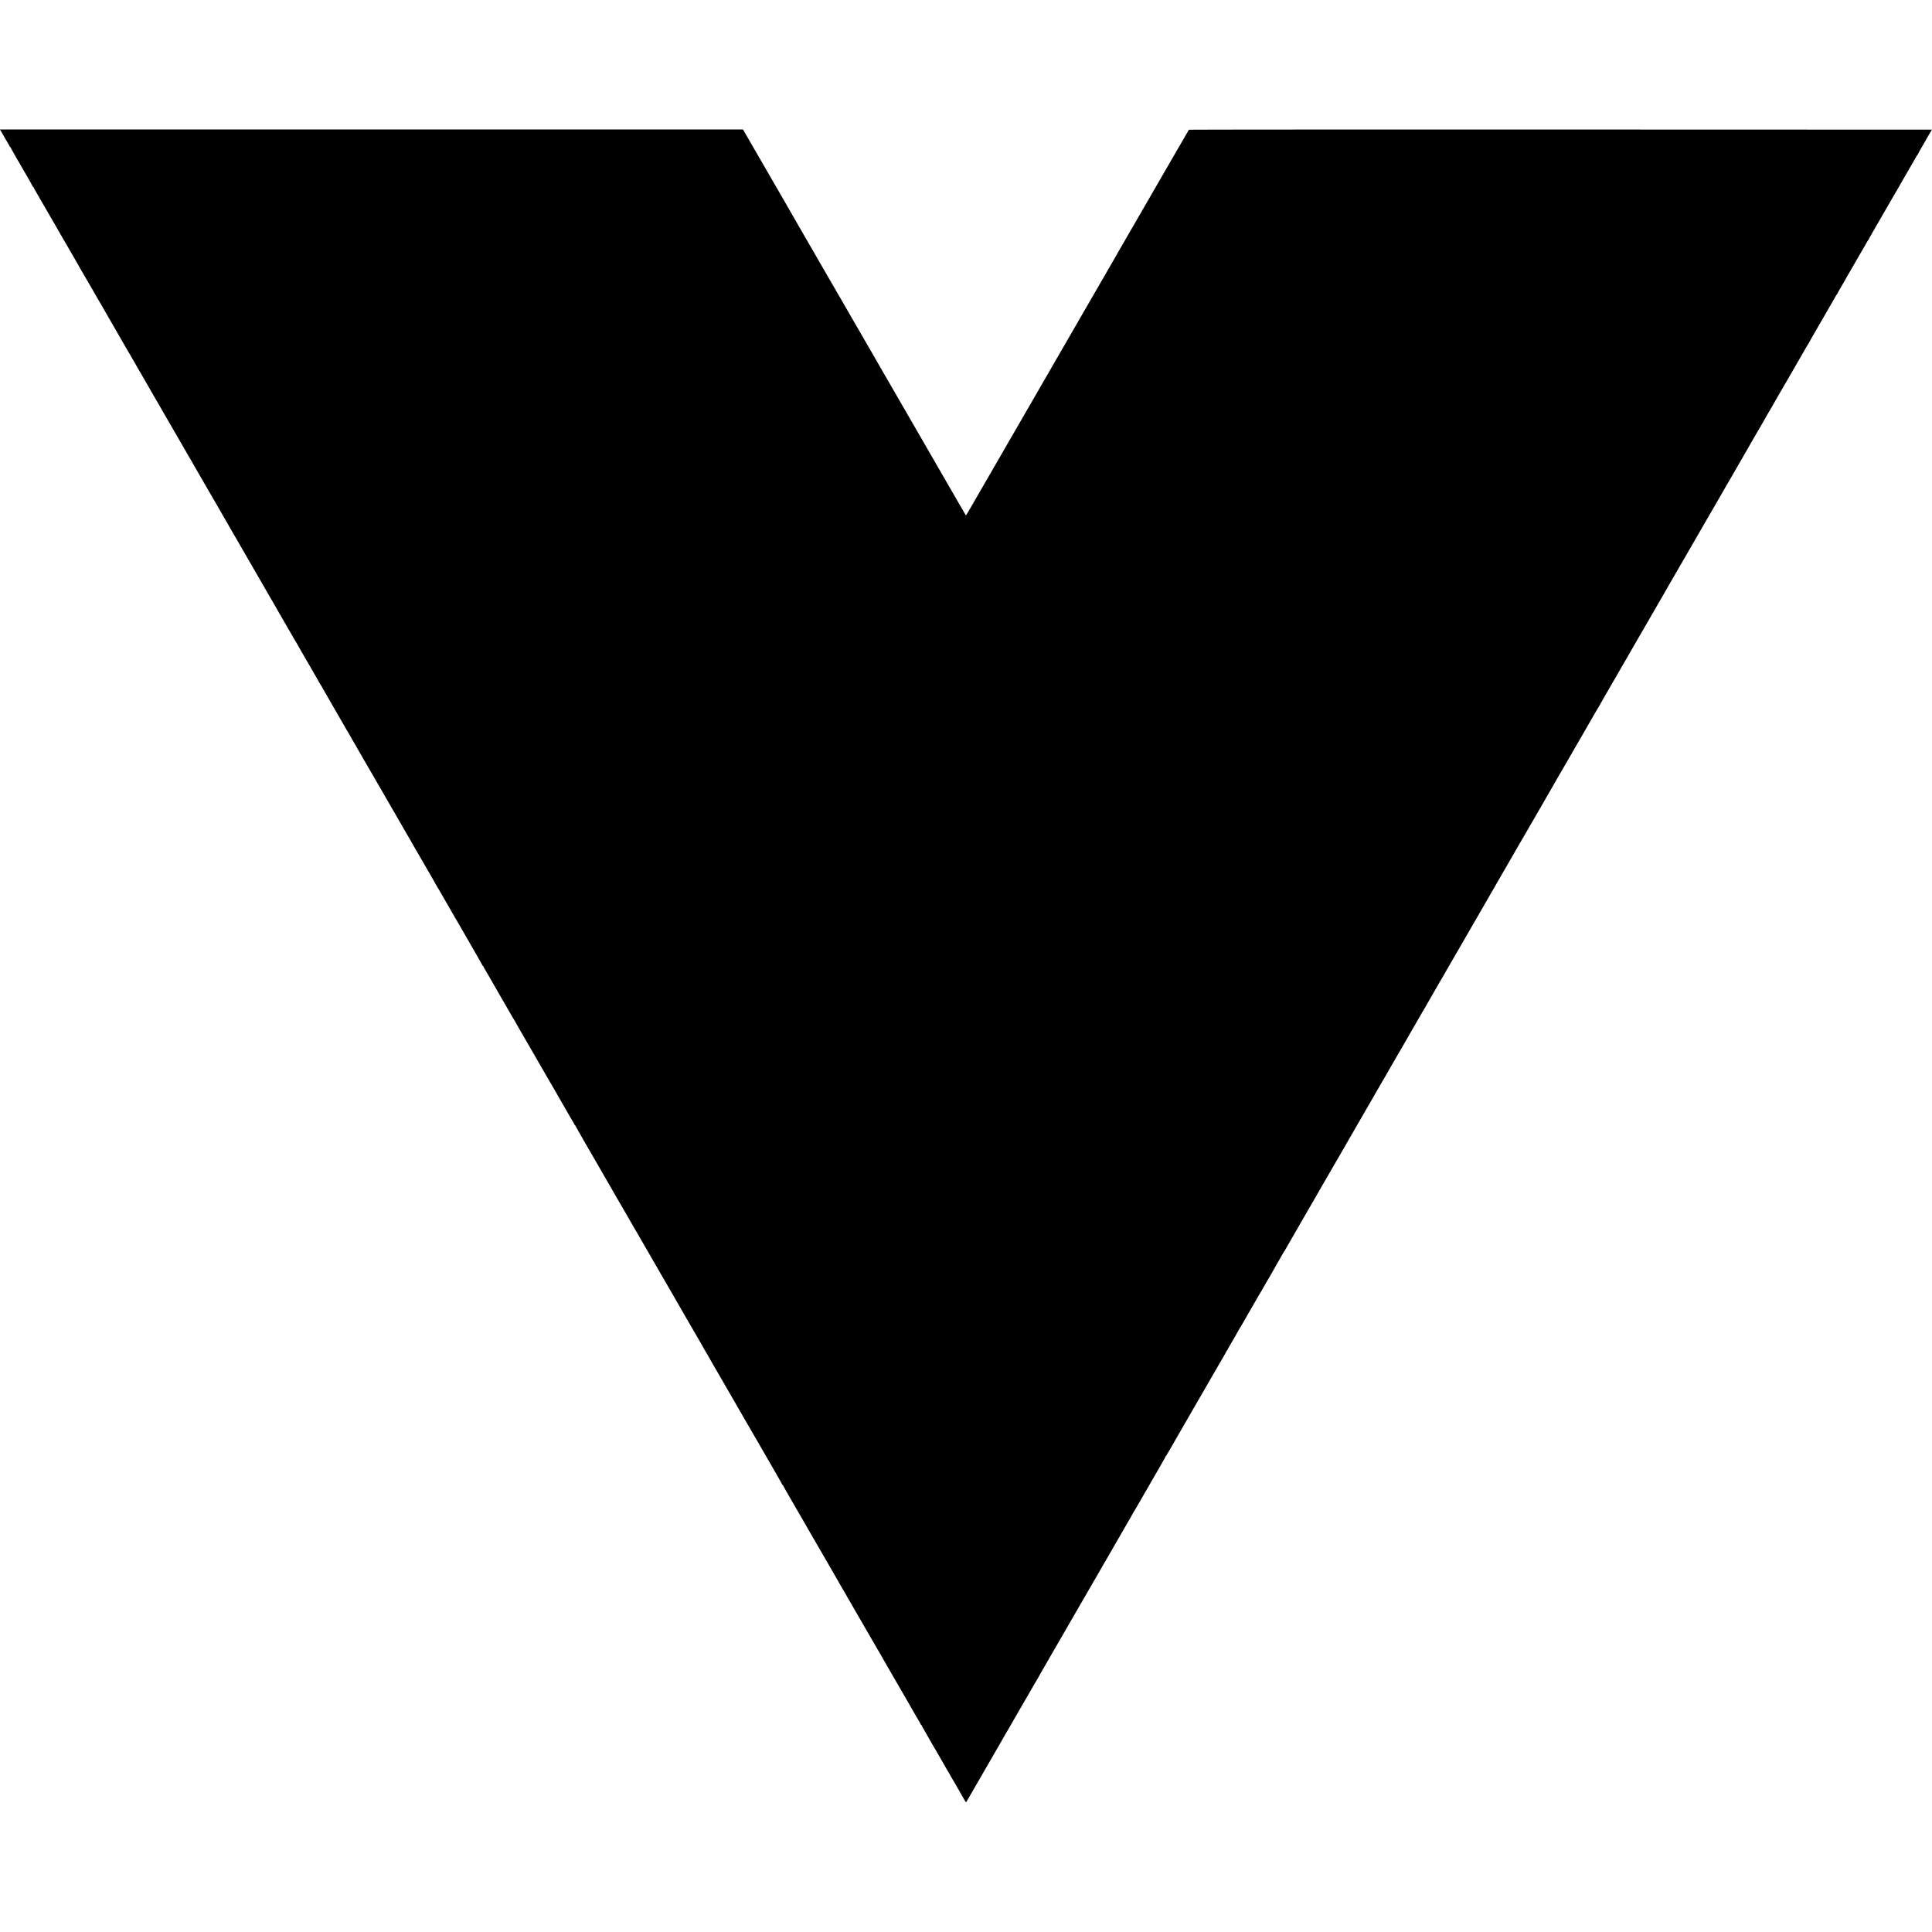
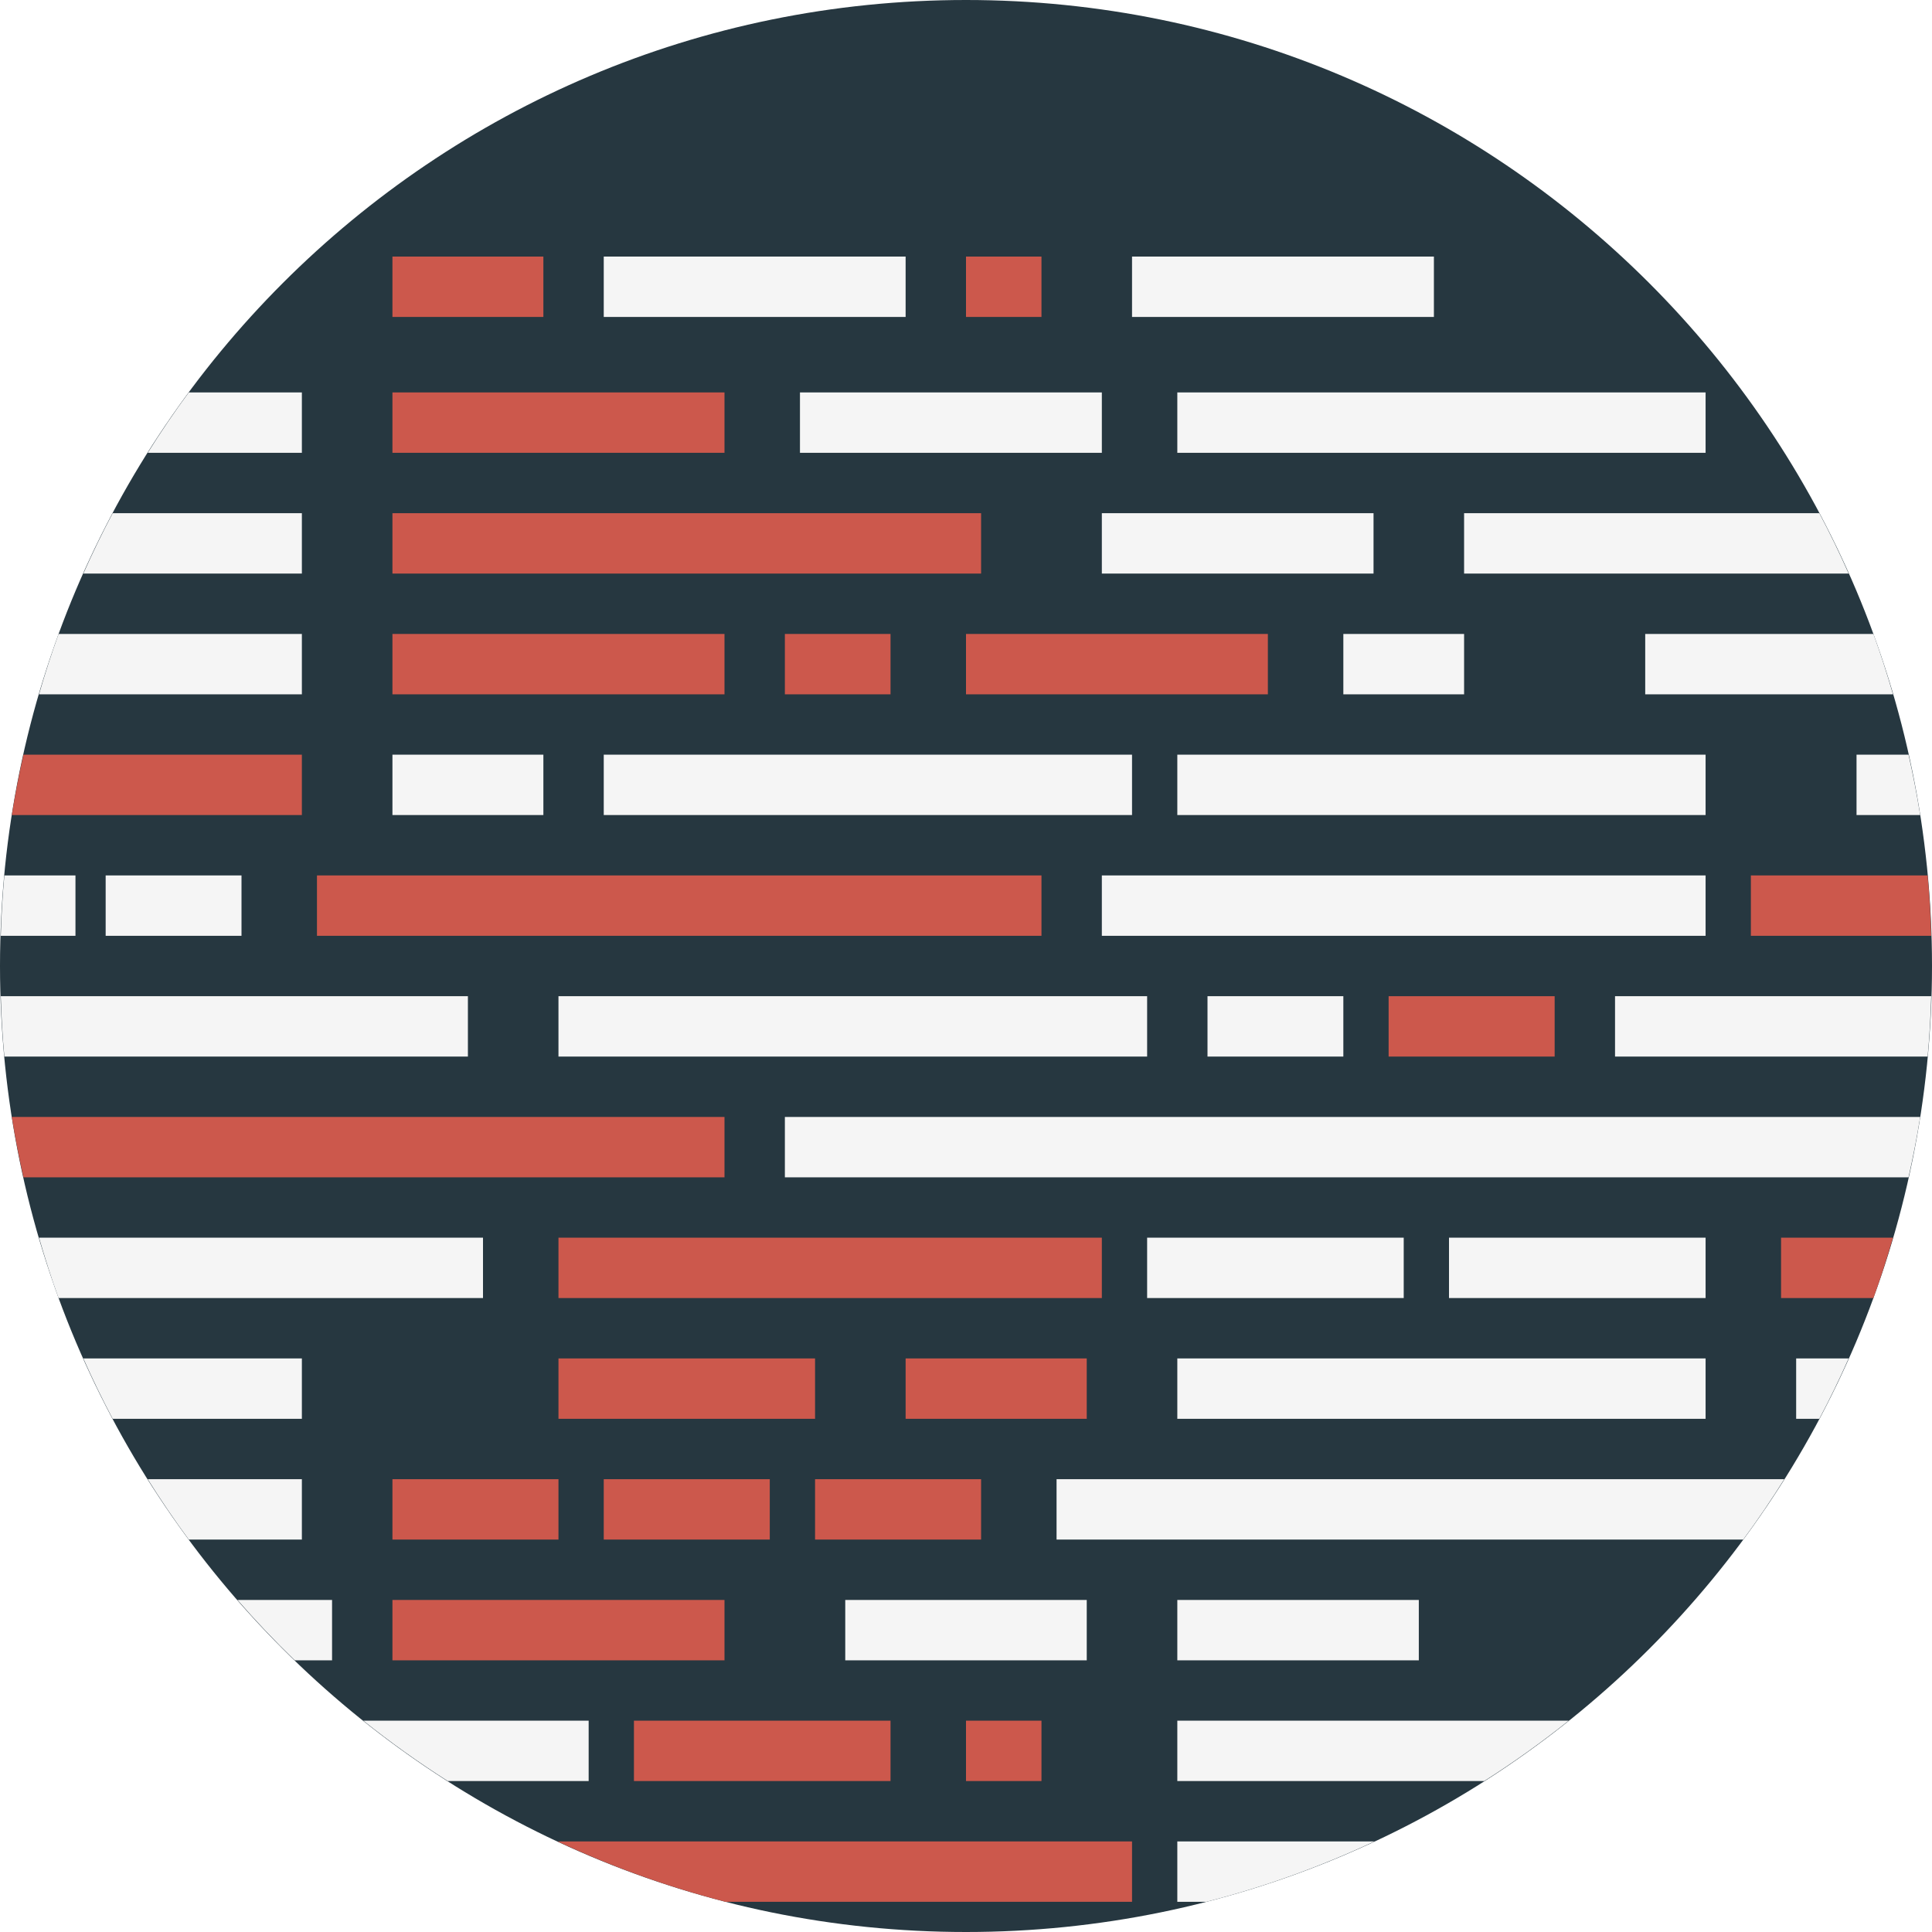
- <svg xmlns="http://www.w3.org/2000/svg" version="1.0" width="16pt" height="16pt" viewBox="0 0 16 16" preserveAspectRatio="xMidYMid meet">
-   <g transform="translate(0,16) scale(0.00032,-0.00032)" fill="#000000" stroke="none">
-     <path d="M18 46618 c45 -75 122 -207 122 -211 0 -2 25 -45 55 -95 30 -50 55 -96 55 -102 0 -5 5 -10 10 -10 6 0 10 -4 10 -9 0 -5 73 -135 161 -288 89 -153 173 -298 187 -323 14 -25 32 -57 41 -72 88 -149 187 -324 189 -335 2 -7 8 -13 13 -13 5 0 9 -4 9 -10 0 -5 46 -89 103 -187 175 -302 490 -846 507 -876 8 -16 20 -36 25 -45 28 -46 290 -498 339 -585 13 -23 74 -129 136 -236 61 -107 123 -215 137 -240 14 -25 29 -50 33 -56 5 -5 23 -37 40 -70 18 -33 38 -67 44 -75 11 -16 21 -33 63 -109 14 -25 29 -50 33 -56 4 -5 21 -35 38 -65 55 -100 261 -455 269 -465 4 -5 14 -21 20 -35 15 -29 41 -75 103 -180 24 -41 52 -88 60 -105 9 -16 57 -100 107 -185 112 -193 362 -626 380 -660 8 -14 23 -38 33 -55 11 -16 23 -37 27 -45 4 -8 26 -46 48 -85 23 -38 53 -90 67 -115 46 -81 64 -113 178 -310 62 -107 121 -210 132 -227 37 -67 56 -99 85 -148 16 -27 32 -57 36 -65 4 -8 15 -27 25 -42 9 -15 53 -89 96 -165 44 -76 177 -307 296 -513 120 -206 268 -463 330 -570 131 -227 117 -203 200 -348 36 -62 73 -125 82 -140 10 -15 21 -34 25 -42 4 -8 20 -37 36 -65 17 -27 38 -65 48 -82 49 -85 64 -111 87 -153 13 -25 28 -49 32 -55 4 -5 78 -134 165 -285 87 -151 166 -288 176 -305 10 -16 26 -43 35 -59 9 -17 125 -217 257 -445 132 -229 253 -441 270 -471 17 -30 45 -79 64 -108 18 -29 33 -54 33 -57 0 -2 20 -37 44 -77 24 -40 123 -212 221 -383 97 -170 190 -330 205 -355 16 -25 39 -65 53 -90 13 -25 81 -144 152 -265 70 -121 137 -238 150 -260 12 -22 37 -65 55 -95 18 -30 43 -73 55 -95 12 -22 48 -85 80 -140 77 -132 163 -280 190 -330 13 -22 71 -123 130 -225 59 -102 116 -199 126 -217 10 -17 29 -50 43 -72 15 -22 26 -43 26 -45 0 -2 27 -50 60 -106 33 -56 60 -103 60 -105 0 -2 55 -98 90 -155 8 -14 182 -316 239 -414 13 -22 45 -79 72 -124 27 -46 49 -86 49 -89 0 -2 14 -24 30 -48 16 -24 30 -46 30 -49 0 -5 74 -135 100 -176 5 -8 24 -42 43 -75 50 -88 58 -101 262 -455 104 -179 199 -345 213 -370 14 -25 28 -49 32 -55 4 -5 17 -26 28 -45 10 -19 62 -109 114 -200 114 -197 133 -230 170 -295 16 -27 33 -57 38 -65 17 -28 96 -165 103 -180 4 -8 16 -28 26 -45 10 -16 77 -131 148 -255 72 -124 181 -313 243 -420 62 -107 121 -209 131 -227 35 -62 323 -560 392 -678 38 -66 83 -145 100 -175 16 -30 33 -59 37 -65 4 -5 17 -27 29 -47 34 -61 56 -100 90 -156 17 -29 31 -55 31 -57 0 -2 17 -32 39 -67 21 -35 134 -229 251 -433 117 -203 235 -407 261 -451 27 -45 49 -85 49 -88 0 -4 8 -19 19 -34 15 -21 200 -341 309 -533 10 -19 33 -58 51 -87 17 -29 31 -54 31 -56 0 -2 25 -44 55 -94 30 -50 55 -95 55 -98 0 -4 6 -15 14 -23 7 -9 27 -41 43 -71 17 -30 170 -297 342 -594 171 -296 311 -542 311 -547 0 -5 5 -9 10 -9 6 0 10 -4 10 -10 0 -5 22 -47 49 -92 27 -46 58 -99 68 -118 24 -43 81 -140 93 -160 5 -8 66 -114 135 -235 69 -121 130 -227 135 -235 12 -21 259 -447 283 -490 10 -19 28 -47 38 -62 11 -14 19 -29 19 -32 0 -3 37 -69 83 -148 99 -170 305 -526 337 -583 13 -22 31 -53 41 -70 11 -16 22 -37 26 -45 7 -14 82 -146 103 -180 14 -24 181 -311 205 -355 13 -22 46 -80 75 -130 29 -49 64 -110 78 -135 14 -25 51 -88 82 -140 31 -52 59 -102 63 -110 4 -8 18 -33 31 -55 205 -353 284 -489 309 -535 17 -30 45 -78 62 -106 18 -28 36 -60 39 -72 4 -12 12 -22 17 -22 5 0 9 -4 9 -10 0 -5 109 -197 241 -427 133 -230 250 -431 259 -448 51 -90 222 -385 280 -485 37 -63 78 -135 92 -160 14 -25 67 -117 118 -205 51 -88 101 -175 111 -193 34 -58 55 -95 149 -257 51 -88 101 -173 110 -190 9 -16 76 -131 147 -255 72 -124 140 -241 151 -260 61 -108 281 -489 355 -615 38 -66 77 -133 87 -150 35 -63 91 -161 100 -175 14 -23 99 -169 128 -220 54 -97 135 -235 142 -245 4 -5 20 -32 35 -60 26 -48 238 -416 276 -480 10 -16 26 -46 37 -65 30 -53 382 -661 403 -695 10 -16 22 -37 26 -45 4 -8 26 -48 50 -88 24 -41 43 -75 43 -77 0 -2 22 -40 50 -85 27 -45 50 -84 50 -86 0 -3 38 -69 83 -147 84 -142 302 -520 340 -587 10 -19 34 -60 52 -90 18 -30 44 -75 57 -100 14 -25 45 -79 70 -120 25 -41 56 -96 70 -121 14 -25 77 -133 138 -240 62 -107 122 -210 132 -229 25 -43 310 -535 337 -581 11 -19 26 -45 34 -59 17 -32 238 -414 266 -460 11 -19 24 -41 28 -49 3 -7 75 -133 160 -278 84 -146 153 -269 153 -274 0 -5 5 -9 10 -9 6 0 10 -4 10 -10 0 -5 82 -150 181 -322 182 -314 201 -346 240 -415 12 -21 80 -139 152 -263 71 -124 141 -245 155 -270 14 -25 28 -49 32 -55 6 -8 145 -248 220 -380 37 -66 209 -362 229 -395 11 -19 24 -42 28 -49 4 -8 67 -118 140 -243 73 -125 133 -230 133 -233 0 -2 15 -28 33 -57 19 -29 47 -78 64 -108 17 -30 53 -93 79 -139 53 -90 82 -141 157 -272 82 -142 115 -199 381 -659 142 -245 268 -463 281 -485 12 -22 71 -125 132 -230 60 -104 172 -298 248 -430 76 -132 146 -253 156 -270 11 -16 22 -36 26 -44 3 -8 30 -54 60 -103 29 -49 53 -91 53 -93 0 -3 18 -34 40 -70 22 -36 40 -67 40 -69 0 -2 37 -66 81 -142 45 -77 98 -168 119 -204 20 -36 47 -81 58 -100 12 -19 27 -47 33 -62 6 -16 15 -28 20 -28 5 0 9 -4 9 -9 0 -6 63 -118 140 -251 77 -133 140 -243 140 -245 0 -2 18 -33 41 -70 22 -37 49 -83 60 -101 10 -19 29 -51 40 -71 25 -45 109 -189 126 -218 7 -11 17 -29 22 -40 6 -11 22 -38 35 -60 14 -22 37 -62 52 -90 14 -27 35 -62 45 -77 11 -14 19 -29 19 -32 0 -3 18 -35 40 -71 22 -36 40 -67 40 -69 0 -2 19 -35 42 -72 23 -38 55 -94 72 -124 26 -47 139 -244 171 -298 6 -9 21 -36 34 -60 28 -48 37 -51 51 -19 6 12 19 36 29 52 10 17 27 46 38 65 11 19 104 181 208 360 103 179 199 345 213 370 14 25 42 74 64 109 21 34 38 65 38 67 0 2 18 33 40 69 22 36 40 67 40 69 0 3 177 310 199 346 16 26 136 234 140 244 2 5 25 44 52 88 27 44 49 81 49 84 0 2 18 34 40 70 22 36 40 67 40 69 0 2 20 36 43 77 35 58 169 289 297 513 9 17 50 86 90 155 40 69 86 150 103 180 16 30 35 62 41 70 6 8 16 24 22 35 35 64 72 129 167 293 59 100 116 199 127 220 11 20 30 53 41 72 43 72 1070 1850 1121 1940 14 25 65 113 113 195 48 83 96 166 107 185 10 19 28 50 38 68 11 18 73 124 137 235 64 111 175 303 246 427 71 124 173 299 225 390 52 91 116 202 143 248 27 45 49 85 49 89 0 4 6 14 14 22 7 9 28 43 46 76 26 47 251 436 378 655 11 19 29 51 40 70 11 19 101 176 201 348 99 172 181 317 181 323 0 5 5 9 10 9 6 0 10 5 10 11 0 6 8 23 18 37 11 15 32 52 49 82 16 30 130 228 253 440 122 212 234 405 248 430 13 25 39 70 57 100 39 65 69 117 130 225 25 44 50 87 55 95 12 19 78 134 220 380 61 107 129 224 150 260 161 277 222 382 246 425 15 28 47 83 71 123 24 41 43 78 43 83 0 5 4 9 8 9 4 0 13 12 19 28 7 15 23 45 36 67 66 110 277 478 277 483 0 3 6 13 14 21 7 9 27 41 43 71 17 30 45 80 63 110 34 57 375 649 394 685 6 11 16 27 22 35 6 8 26 42 44 75 18 33 41 74 51 90 10 17 24 41 32 55 54 97 72 128 88 152 11 14 19 28 19 30 0 3 79 141 175 308 96 167 175 305 175 308 0 3 6 13 14 21 7 9 26 39 41 66 33 60 276 483 338 587 24 40 46 80 50 88 4 8 13 24 20 35 14 23 95 163 125 215 11 19 52 91 92 160 40 69 80 139 90 155 9 17 103 179 207 360 105 182 200 346 211 365 103 181 463 802 489 845 7 11 15 27 19 35 4 8 29 51 55 95 64 110 828 1433 848 1470 9 17 24 41 33 55 9 14 29 48 45 77 15 28 52 93 82 145 30 51 62 107 71 123 17 30 231 398 400 690 51 88 103 179 115 202 12 23 26 48 32 55 6 7 24 38 40 68 17 30 61 107 98 170 37 63 84 144 103 180 19 36 41 72 48 81 8 8 14 18 14 21 0 4 27 51 59 106 32 55 72 124 89 154 16 29 71 125 122 213 51 88 104 180 118 205 13 25 28 50 32 55 4 6 17 26 28 45 11 19 45 80 77 135 31 55 66 116 77 135 11 19 88 152 171 295 401 694 620 1072 650 1125 11 19 87 152 170 295 83 143 158 273 166 288 9 16 21 36 26 45 6 9 31 52 55 96 25 43 54 94 66 115 11 20 95 164 186 321 91 157 173 299 182 315 9 17 26 46 37 65 12 19 66 114 121 210 56 96 108 186 117 200 8 14 24 40 34 59 24 45 383 664 412 713 5 9 17 29 26 45 15 28 120 210 241 419 36 61 68 117 72 125 4 8 12 23 19 34 35 57 245 420 262 453 11 20 35 61 53 90 17 29 32 54 32 56 0 3 28 51 62 108 33 57 70 119 80 138 10 19 23 42 28 50 5 8 32 53 59 100 27 47 149 258 271 470 122 212 234 405 248 430 30 53 62 108 80 135 6 11 15 27 19 35 4 8 85 150 181 315 96 165 187 323 202 350 31 56 116 202 130 225 5 8 25 42 43 75 19 33 92 159 162 280 149 257 157 271 202 350 19 33 38 67 43 75 9 14 228 392 275 475 12 22 55 96 95 165 40 69 80 139 90 155 24 42 202 350 221 383 9 15 27 47 41 72 14 25 75 131 136 236 61 106 121 210 134 232 99 172 271 470 279 482 5 8 23 40 40 70 18 30 81 141 142 245 60 105 121 210 135 235 14 25 71 124 127 220 56 96 143 247 194 335 51 88 96 167 102 175 14 24 180 311 204 355 23 43 340 590 356 615 5 8 50 87 101 175 171 301 517 898 582 1008 25 43 46 81 46 83 0 2 12 23 27 47 14 23 40 67 56 97 16 30 35 62 42 70 7 8 15 22 18 30 4 8 20 38 37 65 16 28 33 57 37 65 6 12 111 196 143 250 5 8 55 95 112 193 57 98 113 195 126 215 12 20 27 46 32 57 6 11 14 27 20 35 5 8 76 130 156 270 80 140 165 287 187 325 23 39 52 90 66 115 13 25 30 52 37 61 8 8 14 18 14 21 0 4 41 77 92 165 50 87 175 302 276 478 101 176 208 360 236 408 28 49 67 117 86 152 19 35 41 70 48 77 6 6 12 15 12 19 0 7 124 224 167 291 12 21 23 40 23 42 0 2 21 40 46 83 26 43 55 92 64 109 54 95 327 568 354 614 19 30 45 75 59 100 71 128 82 145 89 148 4 2 8 8 8 13 0 5 42 82 94 172 311 538 496 858 518 897 14 25 40 70 58 100 18 30 42 71 53 90 10 19 79 139 152 265 73 127 142 246 153 265 10 19 43 76 72 125 29 50 63 108 75 130 65 116 80 140 87 143 4 2 8 8 8 12 0 8 114 212 140 250 6 8 14 24 20 35 5 11 54 97 108 190 l100 170 -9611 3 c-5286 1 -9614 -1 -9618 -5 -5 -6 -419 -719 -619 -1068 -89 -155 -267 -463 -323 -560 -38 -66 -81 -140 -95 -165 -31 -56 -263 -457 -526 -910 -110 -190 -224 -388 -254 -440 -29 -52 -61 -109 -71 -125 -23 -39 -243 -420 -268 -465 -11 -19 -204 -352 -428 -740 -224 -388 -477 -826 -563 -975 -85 -148 -185 -322 -222 -385 -37 -63 -120 -207 -185 -320 -65 -113 -177 -306 -248 -430 -72 -124 -172 -297 -222 -385 -51 -88 -142 -245 -202 -350 -131 -226 -247 -427 -408 -705 -65 -113 -249 -432 -410 -710 -160 -278 -388 -673 -506 -877 -118 -205 -216 -373 -219 -373 -3 0 -52 82 -109 183 -58 100 -144 250 -192 332 -95 164 -402 696 -647 1120 -85 149 -228 396 -317 550 -212 365 -982 1700 -1008 1745 -10 19 -43 76 -72 125 -29 50 -64 110 -77 135 -14 25 -63 110 -110 190 -47 80 -96 165 -110 190 -14 25 -99 171 -188 325 -89 154 -174 300 -188 325 -13 25 -64 113 -112 195 -48 83 -140 242 -205 355 -65 113 -183 317 -263 454 -79 137 -152 264 -163 282 -50 89 -335 583 -354 614 -12 19 -34 58 -50 85 -15 28 -129 226 -253 440 -124 215 -235 408 -247 430 -12 22 -69 121 -127 220 -58 99 -226 389 -373 645 -148 256 -324 561 -392 678 -67 117 -134 232 -147 255 -13 23 -33 59 -46 80 l-22 37 -9615 0 -9615 0 20 -32z" />
-   </g>
+ <svg xmlns="http://www.w3.org/2000/svg" t="1574585393616" class="icon" viewBox="0 0 1024 1024" version="1.1" p-id="2015" width="128" height="128">
+   <defs>
+     <style type="text/css" />
+   </defs>
+   <path d="M512 512m-512 0a512 512 0 1 0 1024 0 512 512 0 1 0-1024 0Z" fill="#263740" p-id="2016" />
+   <path d="M480 720h96v32H480zM296 656h288v32H296zM432 784h88v32H432zM208 208h176v32H208zM208 136h80v32H208zM320 784h88v32H320zM944 656v32h48.944c3.832-10.504 7.208-21.2 10.376-32H944zM928 464v32h95.592a514.624 514.624 0 0 0-1.904-32H928zM296 720h136v32H296zM208 272h312v32H208zM336 912h136v32H336zM512 912h40v32h-40zM208 848h176v32H208zM208 784h88v32H208zM600 976H295.536a508.248 508.248 0 0 0 89.024 32H600v-32zM416 336h56v32h-56zM736 528h88v32H736zM6.264 432H160v-32H12.44a507.76 507.76 0 0 0-6.176 32zM208 336h176v32H208zM168 464h384v32H168zM512 136h40v32h-40zM12.44 624H384v-32H6.264c1.696 10.8 3.816 21.44 6.176 32zM512 336h160v32H512z" fill="#CC584C" p-id="2017" />
+   <path d="M624 400h280v32H624zM776 304h203.832a517.648 517.648 0 0 0-15.544-32H776v32zM856 560h165.688c0.984-10.568 1.576-21.248 1.904-32H856v32zM640 528h72v32h-72zM296 528h312v32H296zM624 208h280v32H624zM320 136h160v32H320zM424 208h160v32H424zM600 136h160v32H600zM1017.736 592H416v32h595.56c2.36-10.56 4.48-21.2 6.176-32zM768 656h136v32H768zM156.216 880H176v-32h-50.144a516.624 516.624 0 0 0 30.36 32zM624 720h280v32H624zM872 368h131.328a504.296 504.296 0 0 0-10.376-32H872v32zM584 464h320v32H584zM584 272h144v32H584zM320 400h280v32H320zM712 336h64v32h-64zM608 656h136v32H608zM624 912v32h162.656a511.856 511.856 0 0 0 44.768-32H624zM40 496v-32H2.312a514.624 514.624 0 0 0-1.904 32H40zM624 976v32h15.44a508.328 508.328 0 0 0 89.032-32H624zM312 912H192.576a513.064 513.064 0 0 0 44.768 32H312v-32zM448 848h128v32H448zM952 720v32h12.28a515.44 515.44 0 0 0 15.544-32H952zM624 848h128v32H624zM984 400v32h33.736a513.52 513.52 0 0 0-6.168-32H984zM560 784v32h363.944a510.04 510.04 0 0 0 21.752-32H560zM208 400h80v32H208zM160 720H44.168a515.536 515.536 0 0 0 15.552 32H160v-32zM160 816v-32H78.304a513.504 513.504 0 0 0 21.752 32H160zM56 464h72v32H56zM256 656H20.672c3.16 10.8 6.536 21.504 10.376 32H256v-32zM78.304 240H160v-32h-59.944a510.04 510.04 0 0 0-21.752 32zM2.312 560H248v-32H0.408c0.328 10.752 0.92 21.432 1.904 32zM160 304v-32H59.72a517.744 517.744 0 0 0-15.552 32H160zM160 368v-32H31.056a511.176 511.176 0 0 0-10.376 32H160z" fill="#F5F5F5" p-id="2018" />
</svg>
